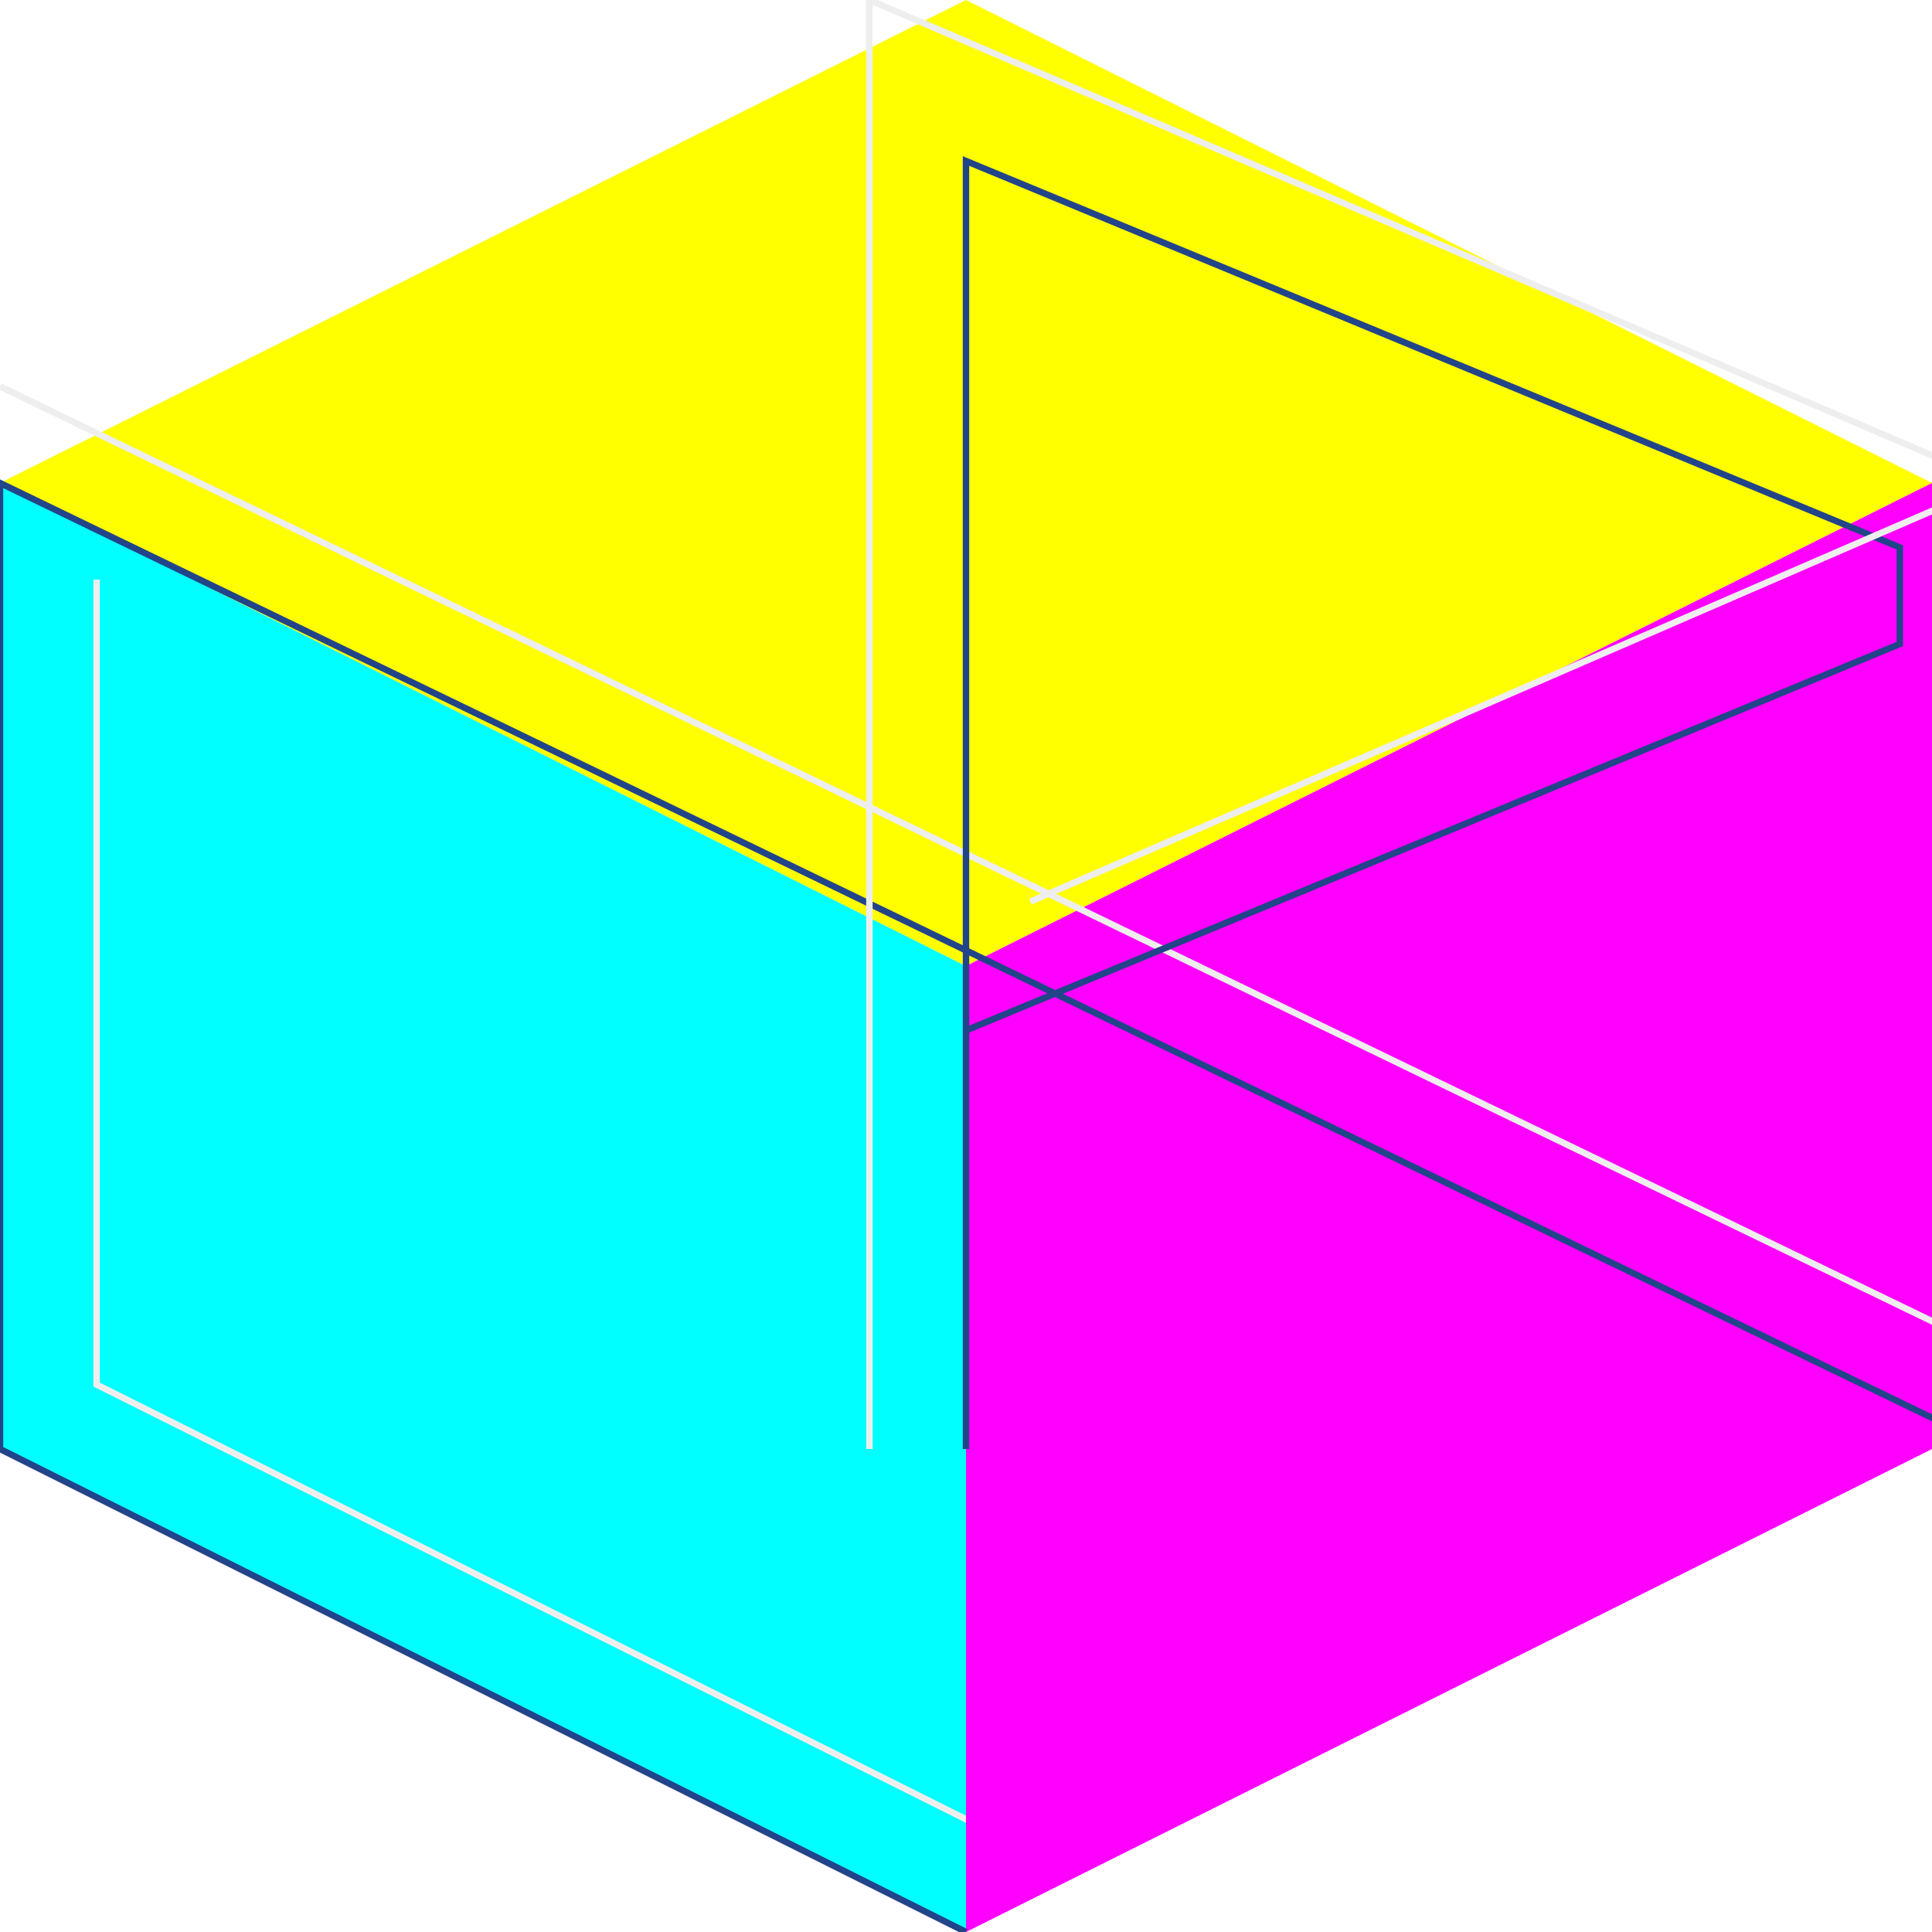
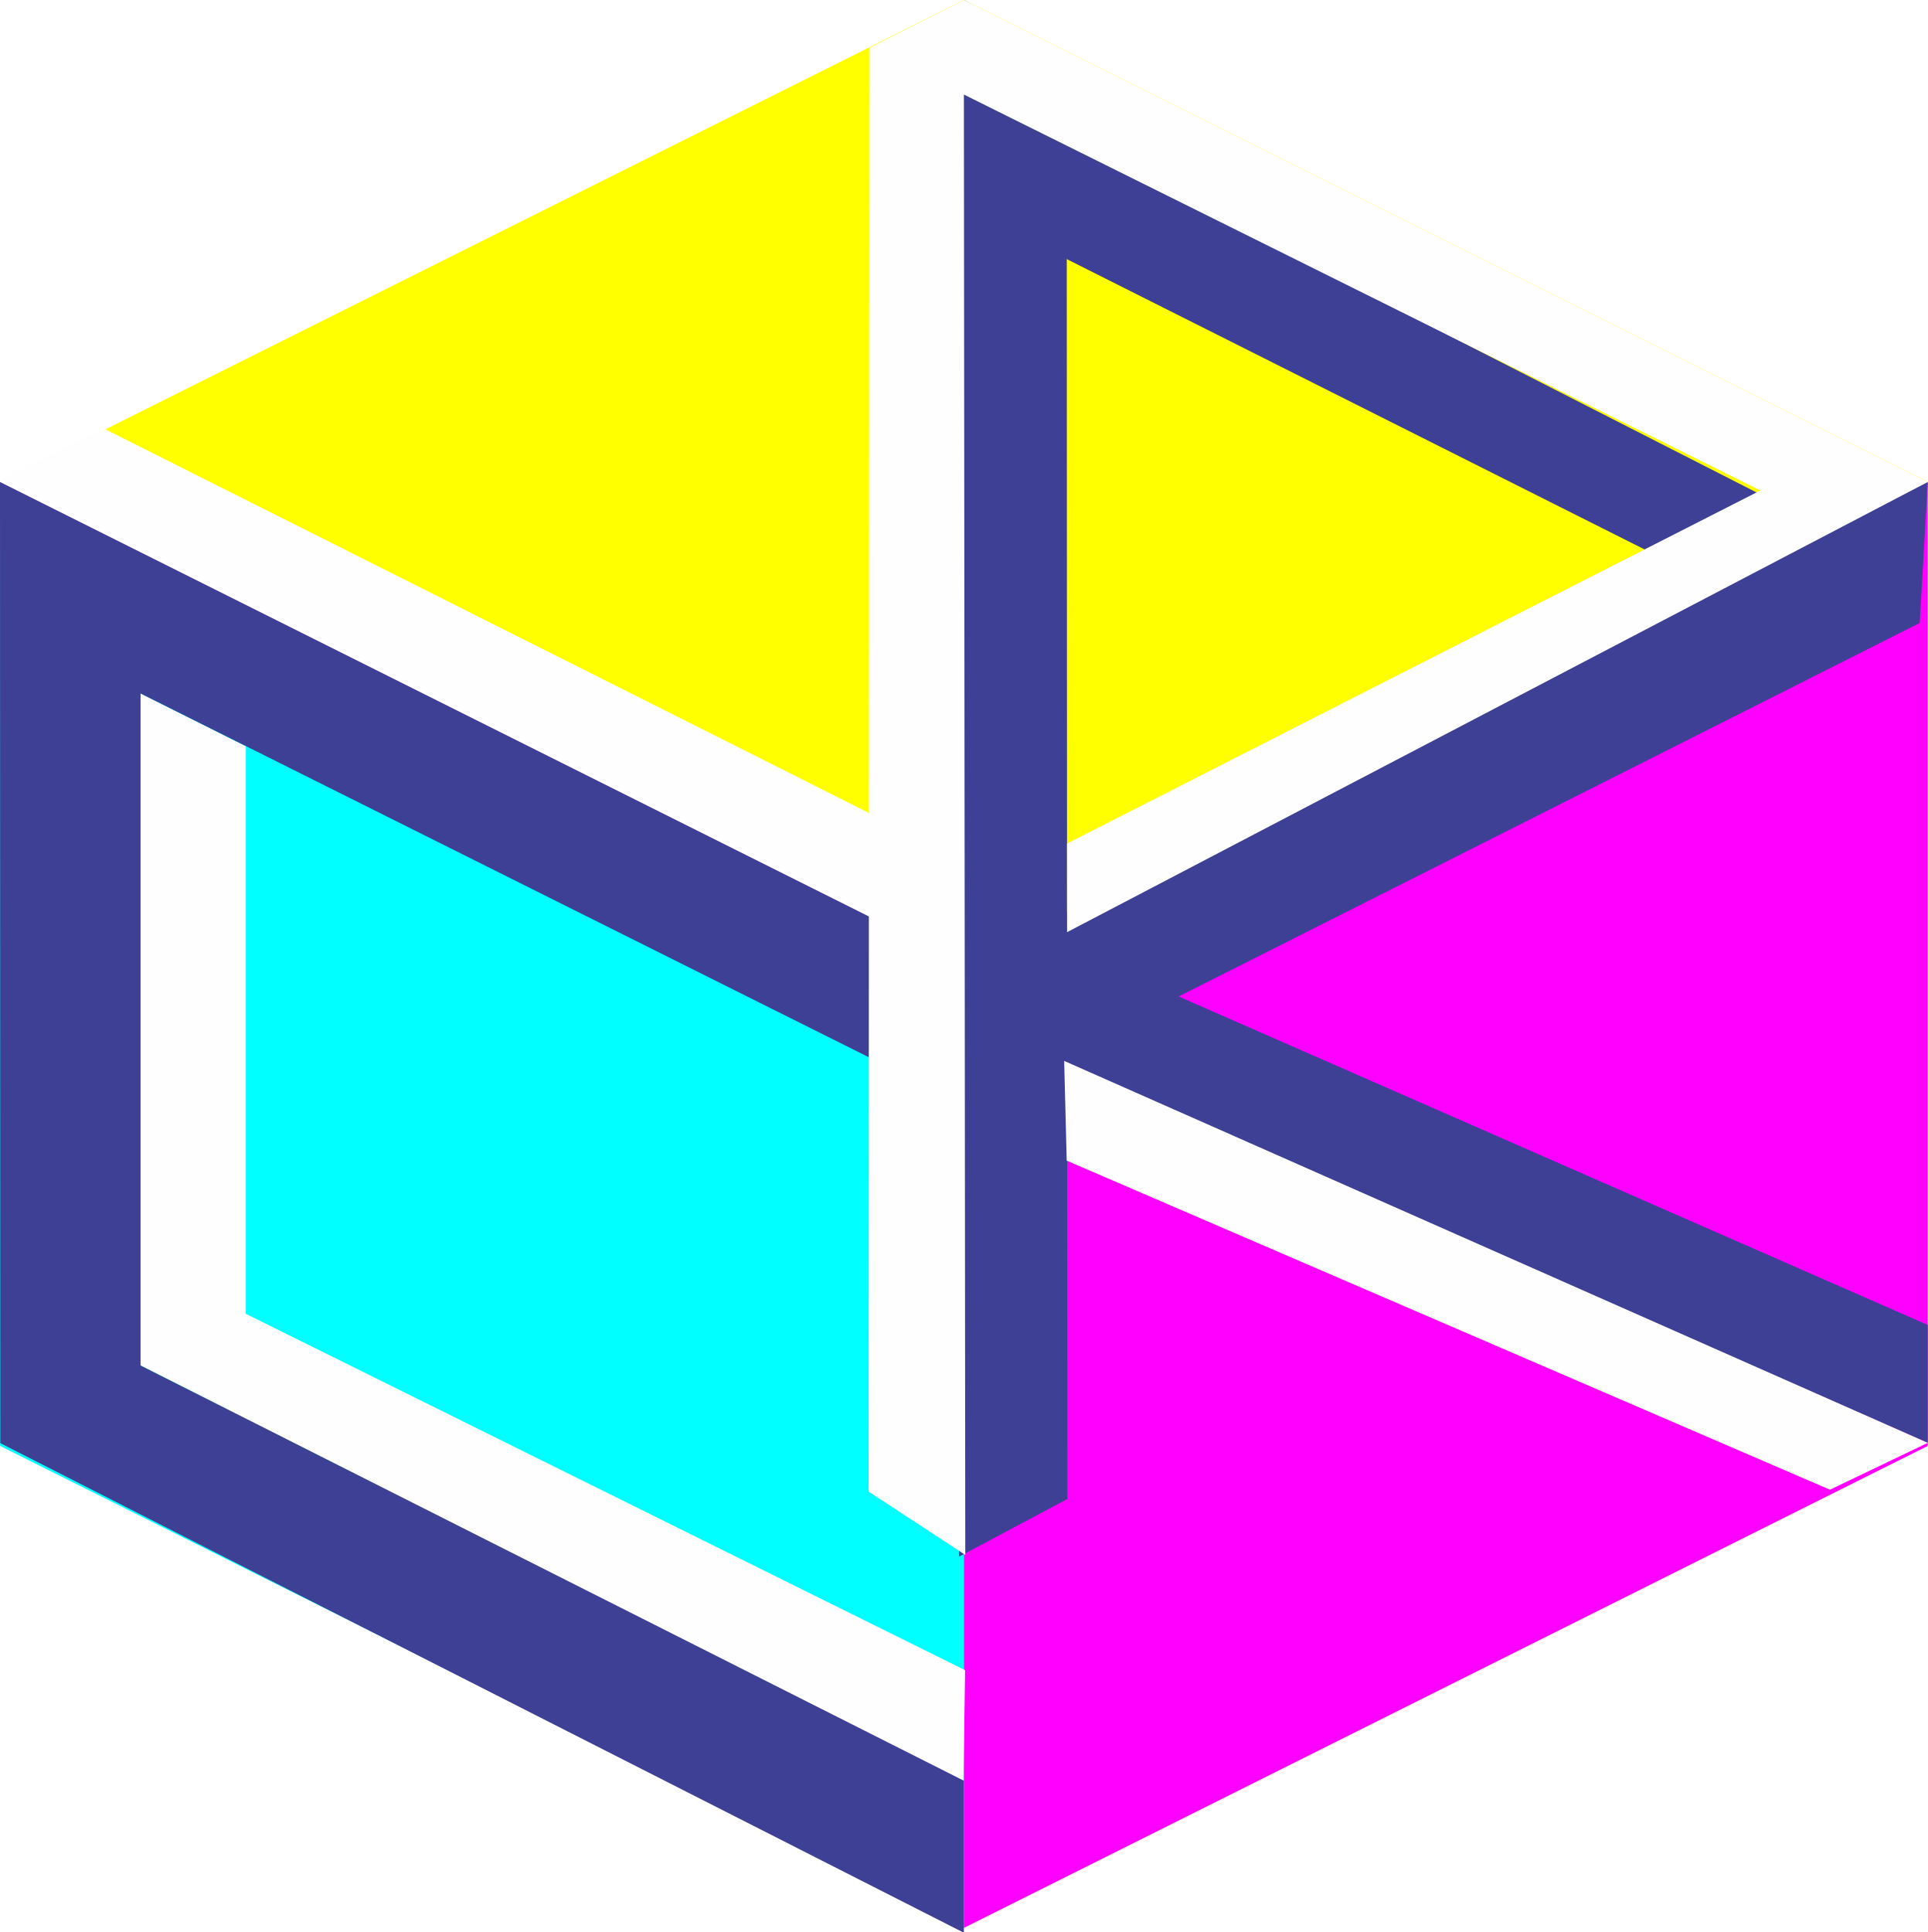
- <svg xmlns="http://www.w3.org/2000/svg" width="300" height="300">
+ <svg xmlns="http://www.w3.org/2000/svg" width="940px" height="942px">
  <style>
-         .light{
-             fill:transparent;
-             stroke: #eee;
-             stroke-width: 1rem;
+     .light {
+         fill:#FEFEFE;
        }
-         .stroke{
-             fill:transparent;
-             stroke:#248; 
-             stroke-width: 1rem;
+     .dark {
+         fill:#3E4095;
        }
-     </style>
-   <polygon style="fill:#0ff" points="0,75 0,225 150,300 150,150" />
-   <polygon style="fill:#ff0" points="150,0 0,75 150,150 300,75" />
-   <polyline class="light" points="155,285 15,215 15,90" />
-   <polygon style="fill:#f0f" points="300,75 300,225 150,300 150,150" />
-   <polyline class="stroke" points="150,300 0,225 0,75 310,225" />
-   <polyline class="light" points="0,60 310,210" />
-   <polyline class="stroke" points="150,160 295,100 295,85 150,25 150,225" />
-   <polyline class="light" points="135,225 135,0 310,75 160,140" />
+   </style>
+   <polygon fill="cyan" points="0,235 0,705 470,940 470,470 " />
+   <polygon fill="yellow" points="470,0 0,235 470,470 940,235 " />
+   <polygon fill="magenta" points="940,235 940,705 470,940 470,470 " />
+   <path class="light" d="M51.36 209.32l416.87 209.42 -0.12 50.92 -470 -235 51.36 -25.18zm418.4 659.43l-401.25 -202.97 0 -327.67 51.36 25.77 0 276.71 350.73 173.75 -0.84 54.41z" />
+   <polygon class="dark" points="0,235 470,470 470,538.64 68.51,338.11 68.51,665.78 470,868.25 470,942.36 0.15,703.65 " />
+   <polygon class="dark" points="470,470 940,235 936.08,303.77 470,538.64 " />
+   <polygon class="dark" points="470,42.99 863.72,243.78 862.17,298.16 470,101.13 " />
+   <polygon class="dark" points="520.12,27.02 470,0 467.61,759.02 520.45,730.89 " />
+   <polygon class="light" points="423.85,23.43 470,0 940,235 520.32,454.5 520.3,411.3 858.4,239.13 470,46.1 470.68,758.14 423.55,727.28 " />
+   <polygon class="dark" points="514.33,459.38 940,646.02 940,703.5 515.81,517.53 " />
+   <polygon class="light" points="518.9,517.27 940,703.5 892.29,726.35 520.14,565.91 " />
</svg>
